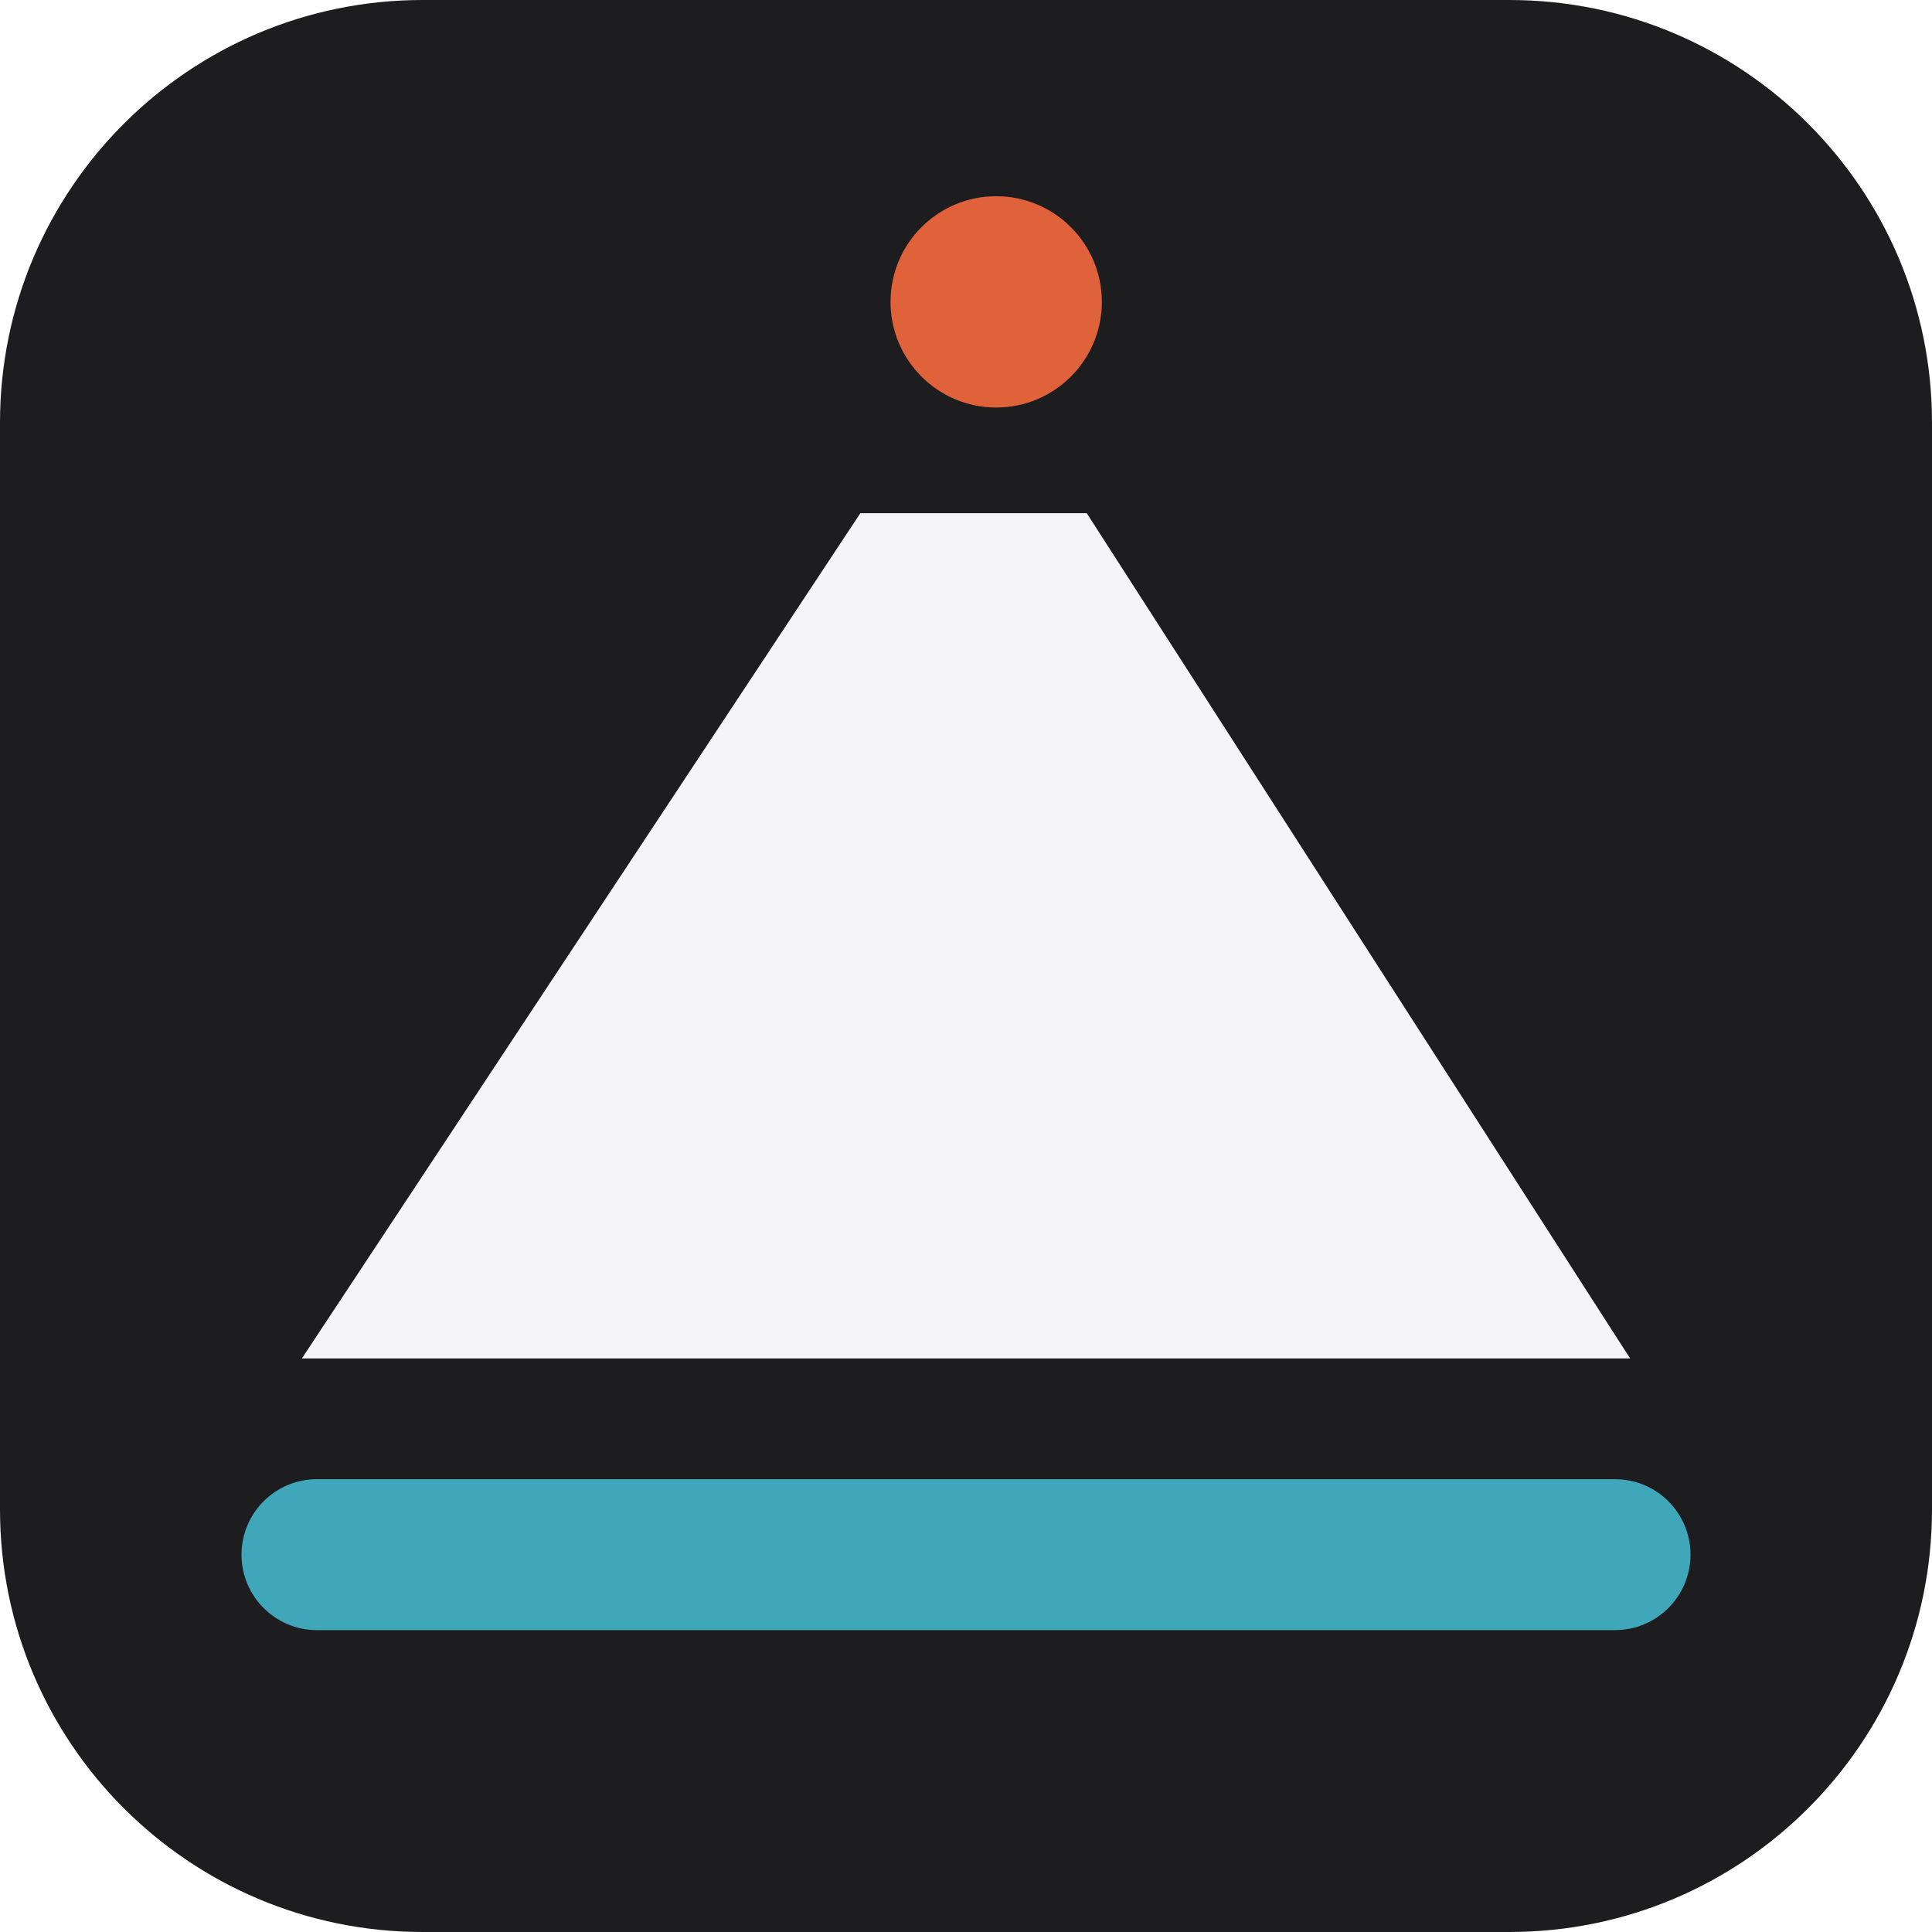
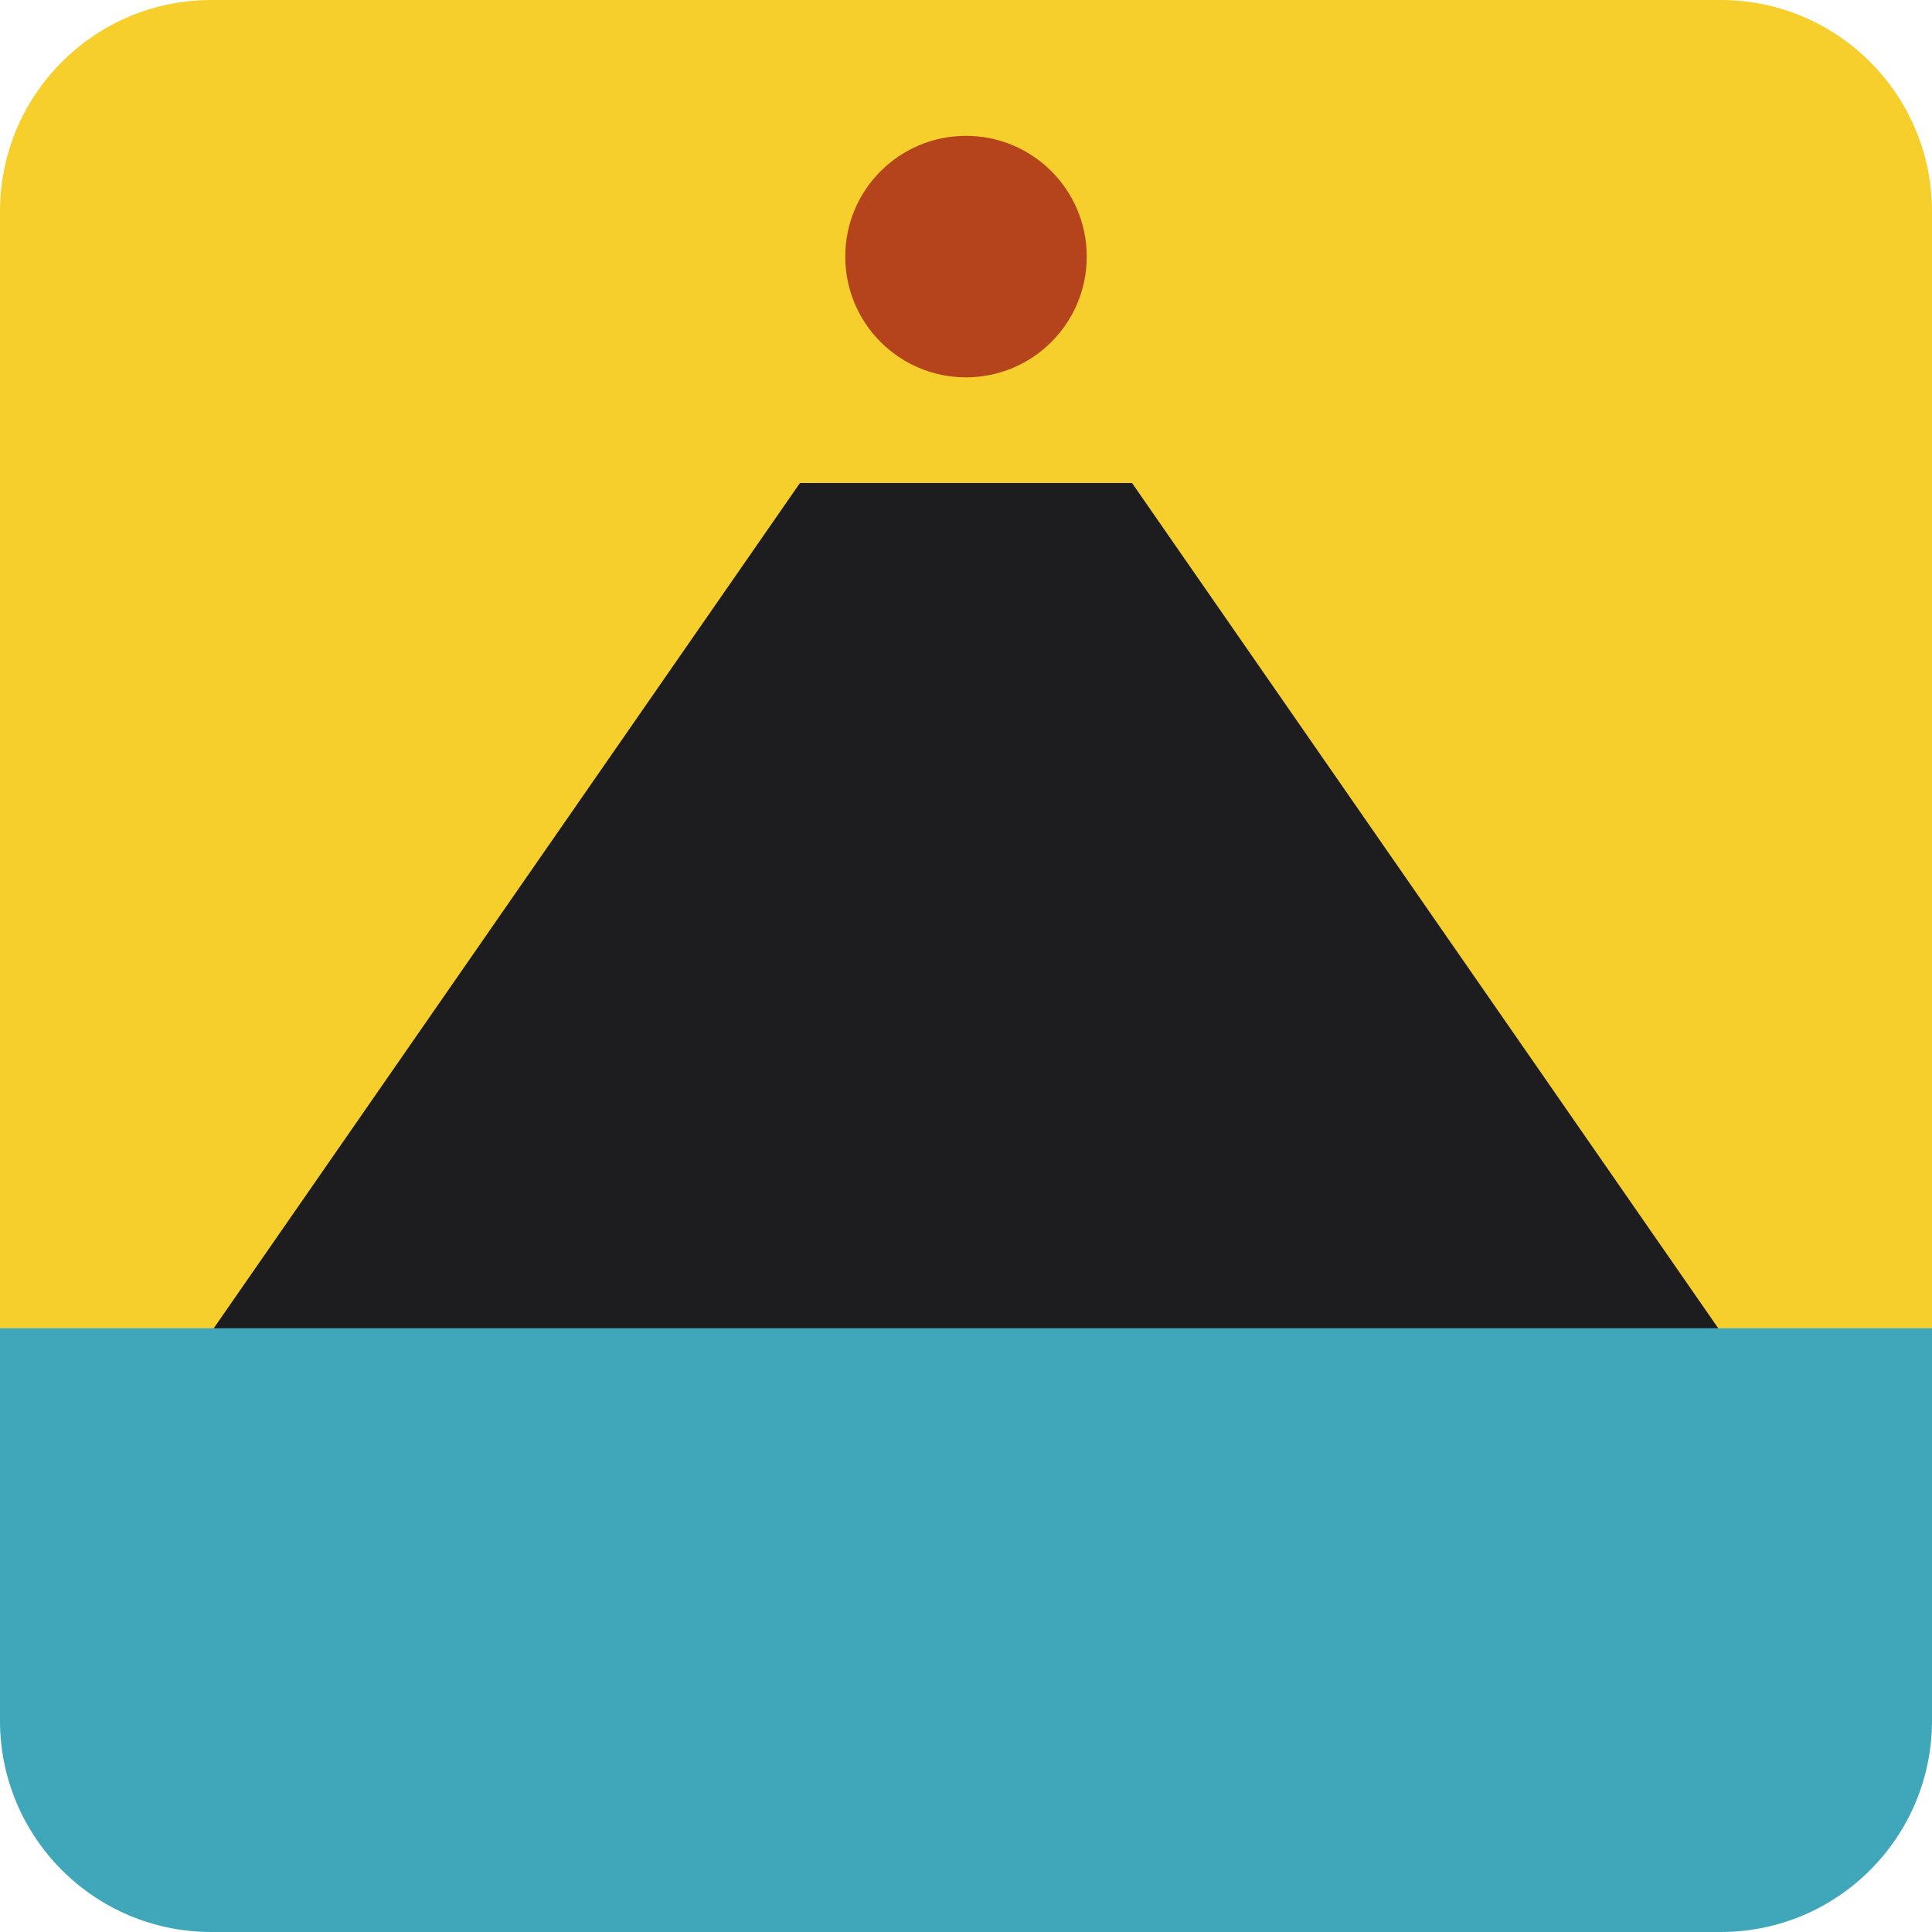
<svg xmlns="http://www.w3.org/2000/svg" viewBox="0 0 64 64">
-   <rect width="64" height="64" rx="14" fill="#1D1D1F" />
-   <path d="M10 45 28.5 17H36l18 28z" fill="#F5F5F7" />
-   <circle cx="33" cy="10" r="3.5" fill="#E0623A" />
-   <rect x="8" y="49" width="48" height="5" rx="2.5" fill="#3FA7B9" />
+   <path d="M0 46V7a7 7 0 0 1 7-7h50a7 7 0 0 1 7 7v39z" fill="#F6CF2C" />
+   <path d="M5 47 26.5 16h11L59 47z" fill="#1D1D1F" />
+   <path d="M0 44h64v13a7 7 0 0 1-7 7H7a7 7 0 0 1-7-7z" fill="#3FA7B9" />
+   <circle cx="32" cy="8.5" r="4" fill="#B5441C" />
</svg>
